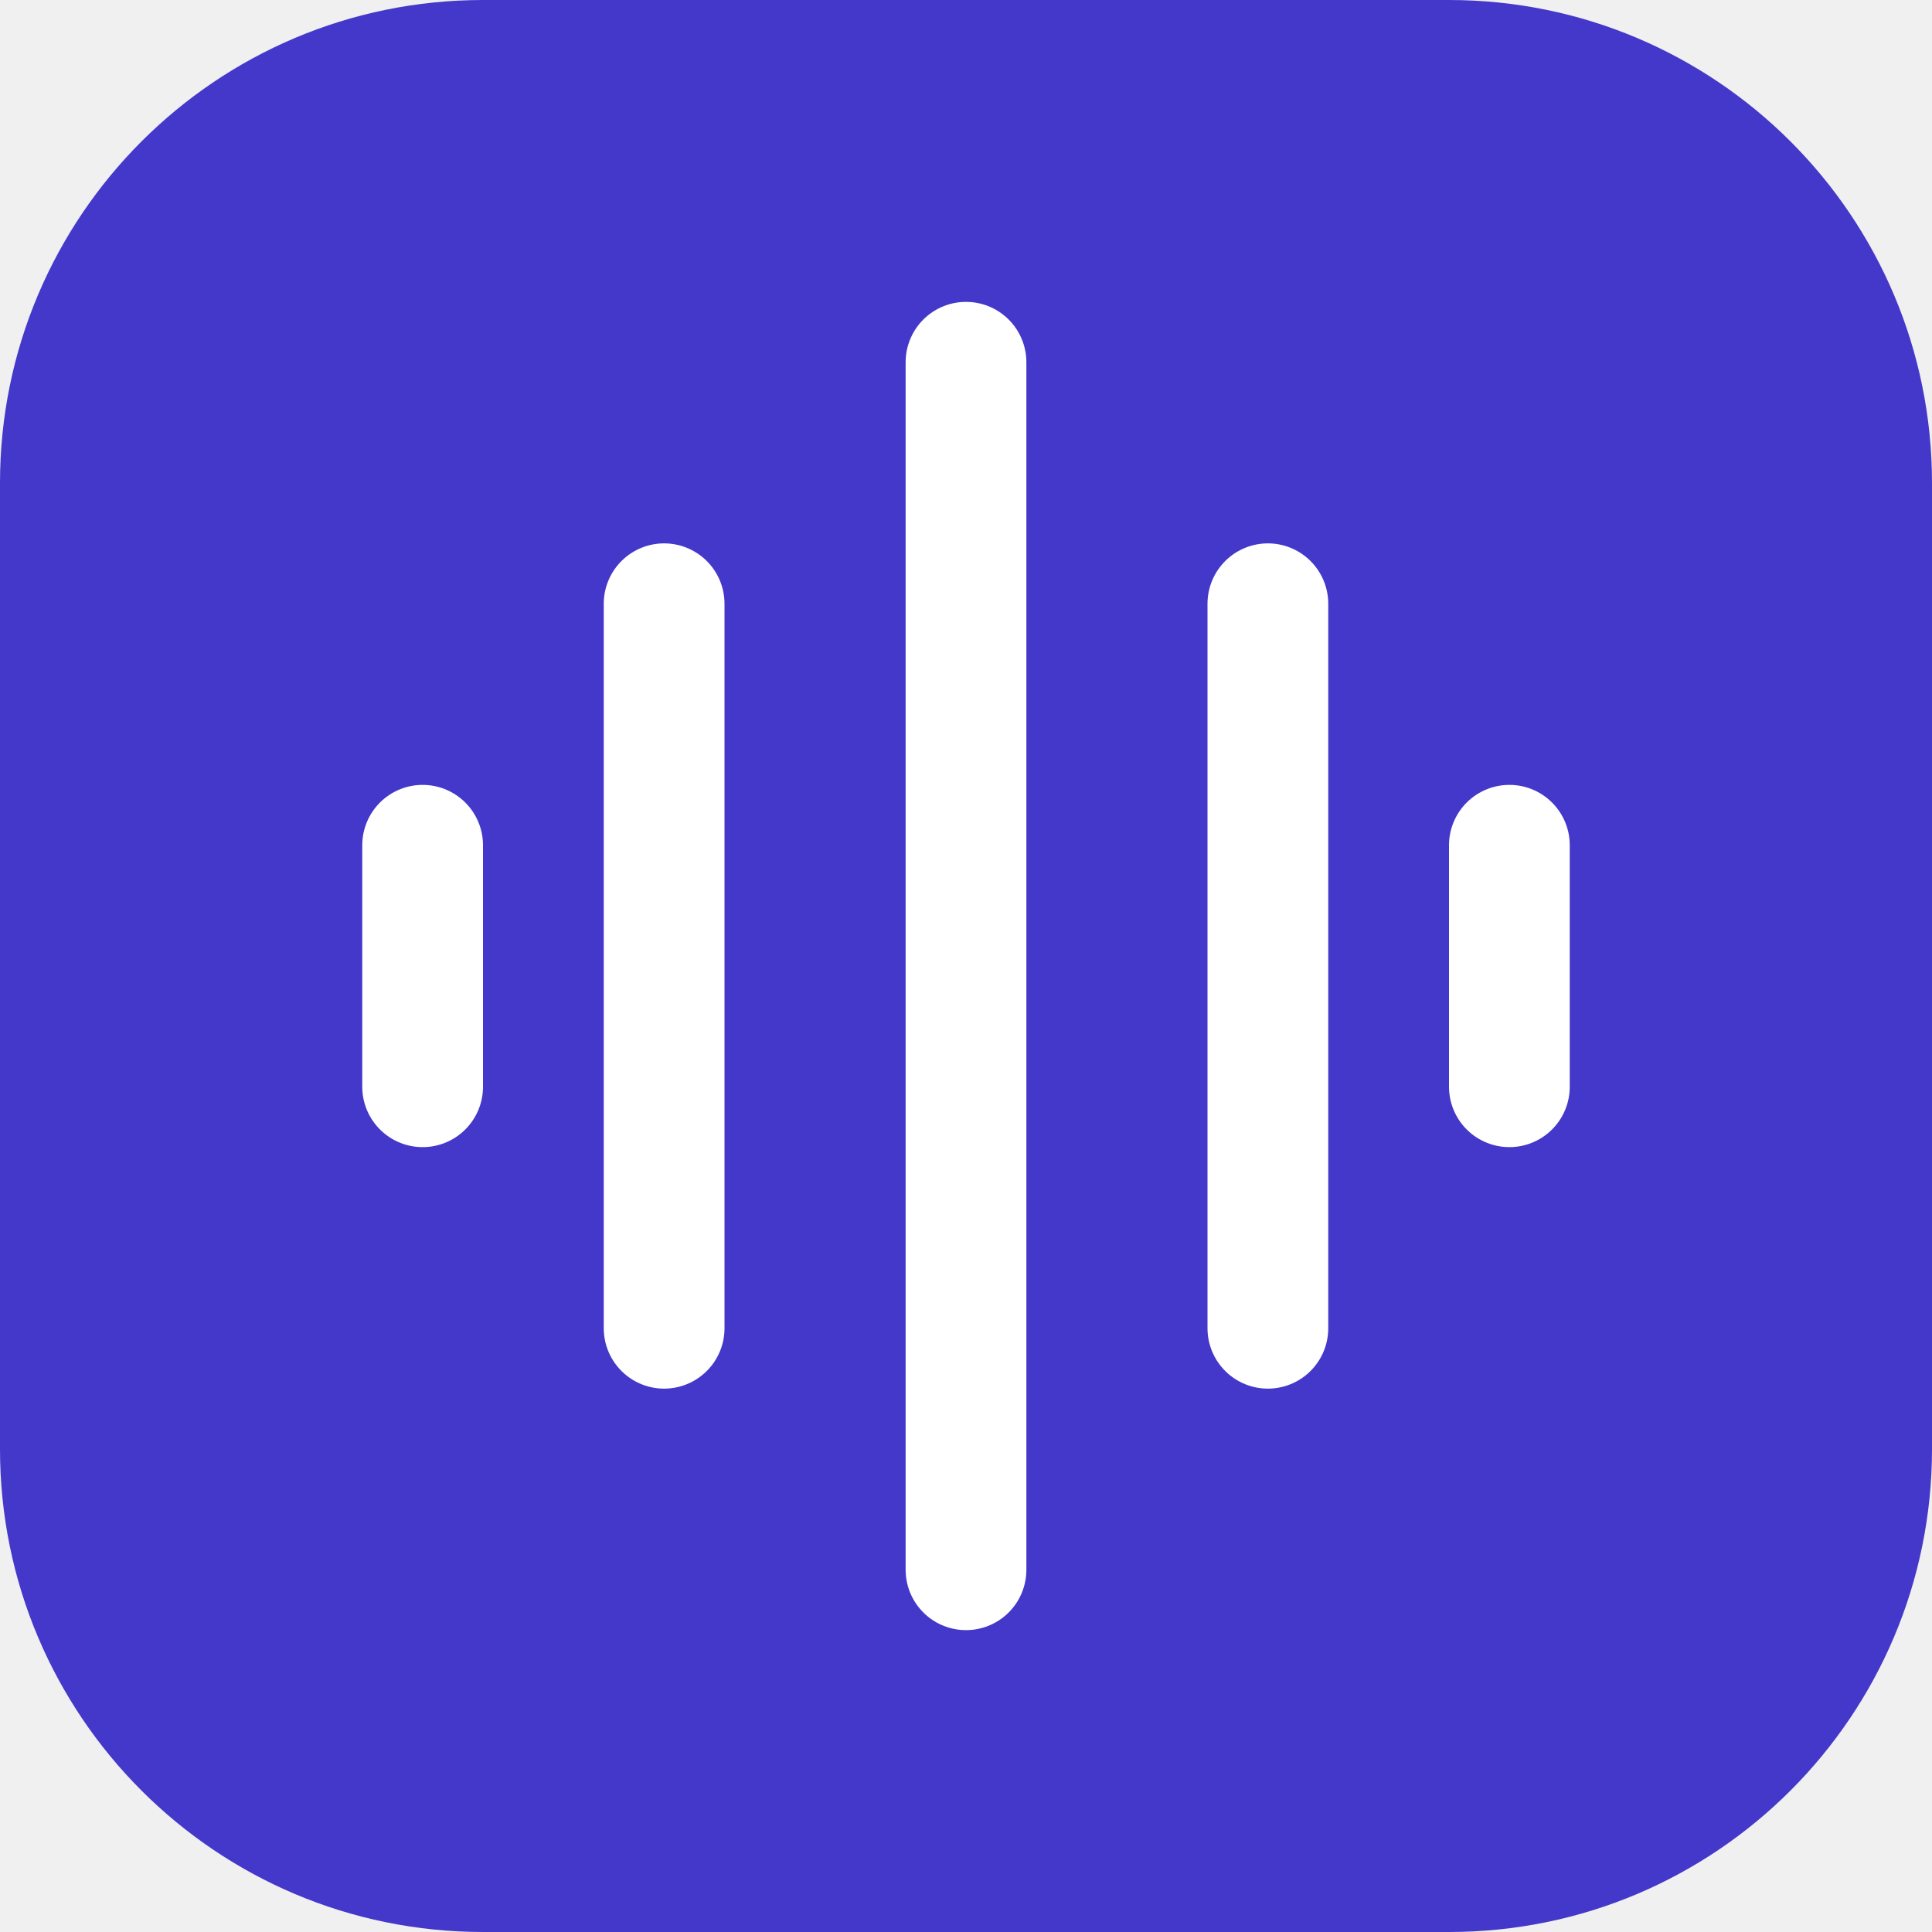
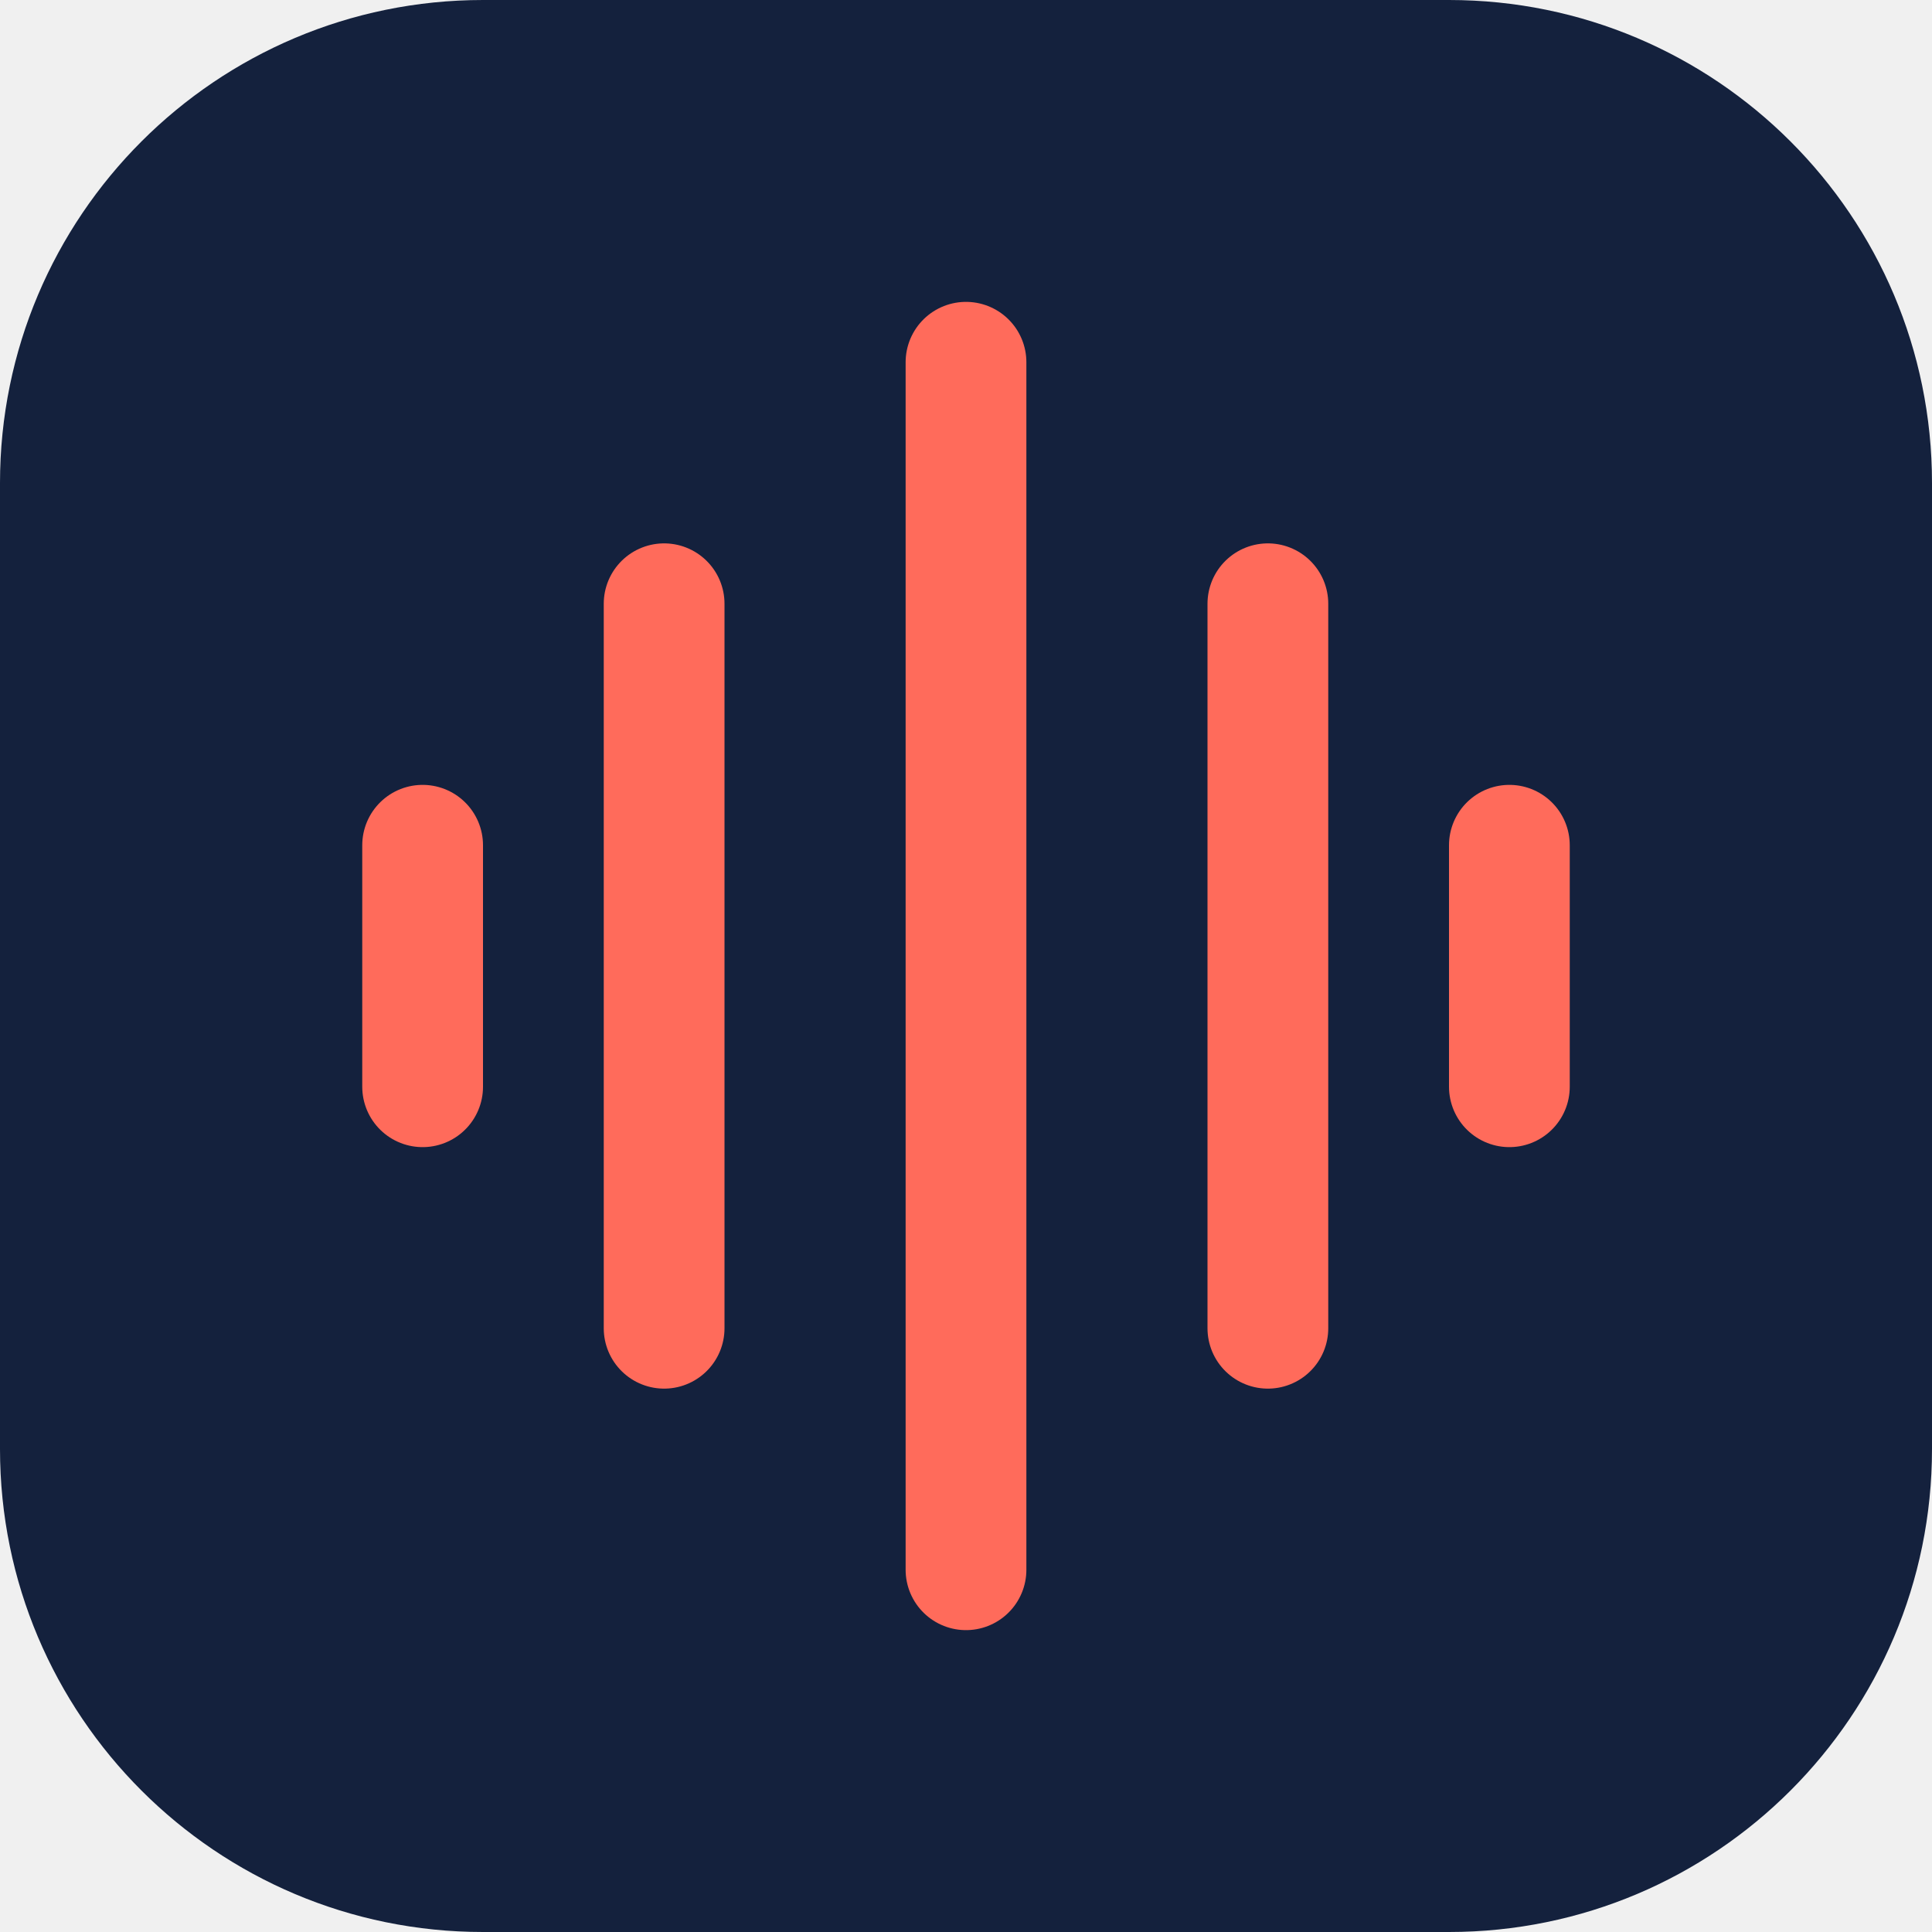
<svg xmlns="http://www.w3.org/2000/svg" viewBox="0 0 32 32">
-   <rect width="32" height="32" rx="8" fill="#4338ca" />
-   <path d="M7 14v4m4-8v12m5-16v20m5-16v12m4-8v4" stroke="#fff" stroke-width="2" stroke-linecap="round" />
+   <rect width="32" height="32" rx="8" fill="#14213D" />
+   <path d="M7 14v4m4-8v12m5-16v20m5-16v12m4-8v4" stroke="#FF6B5B" stroke-width="2" stroke-linecap="round" />
</svg>
